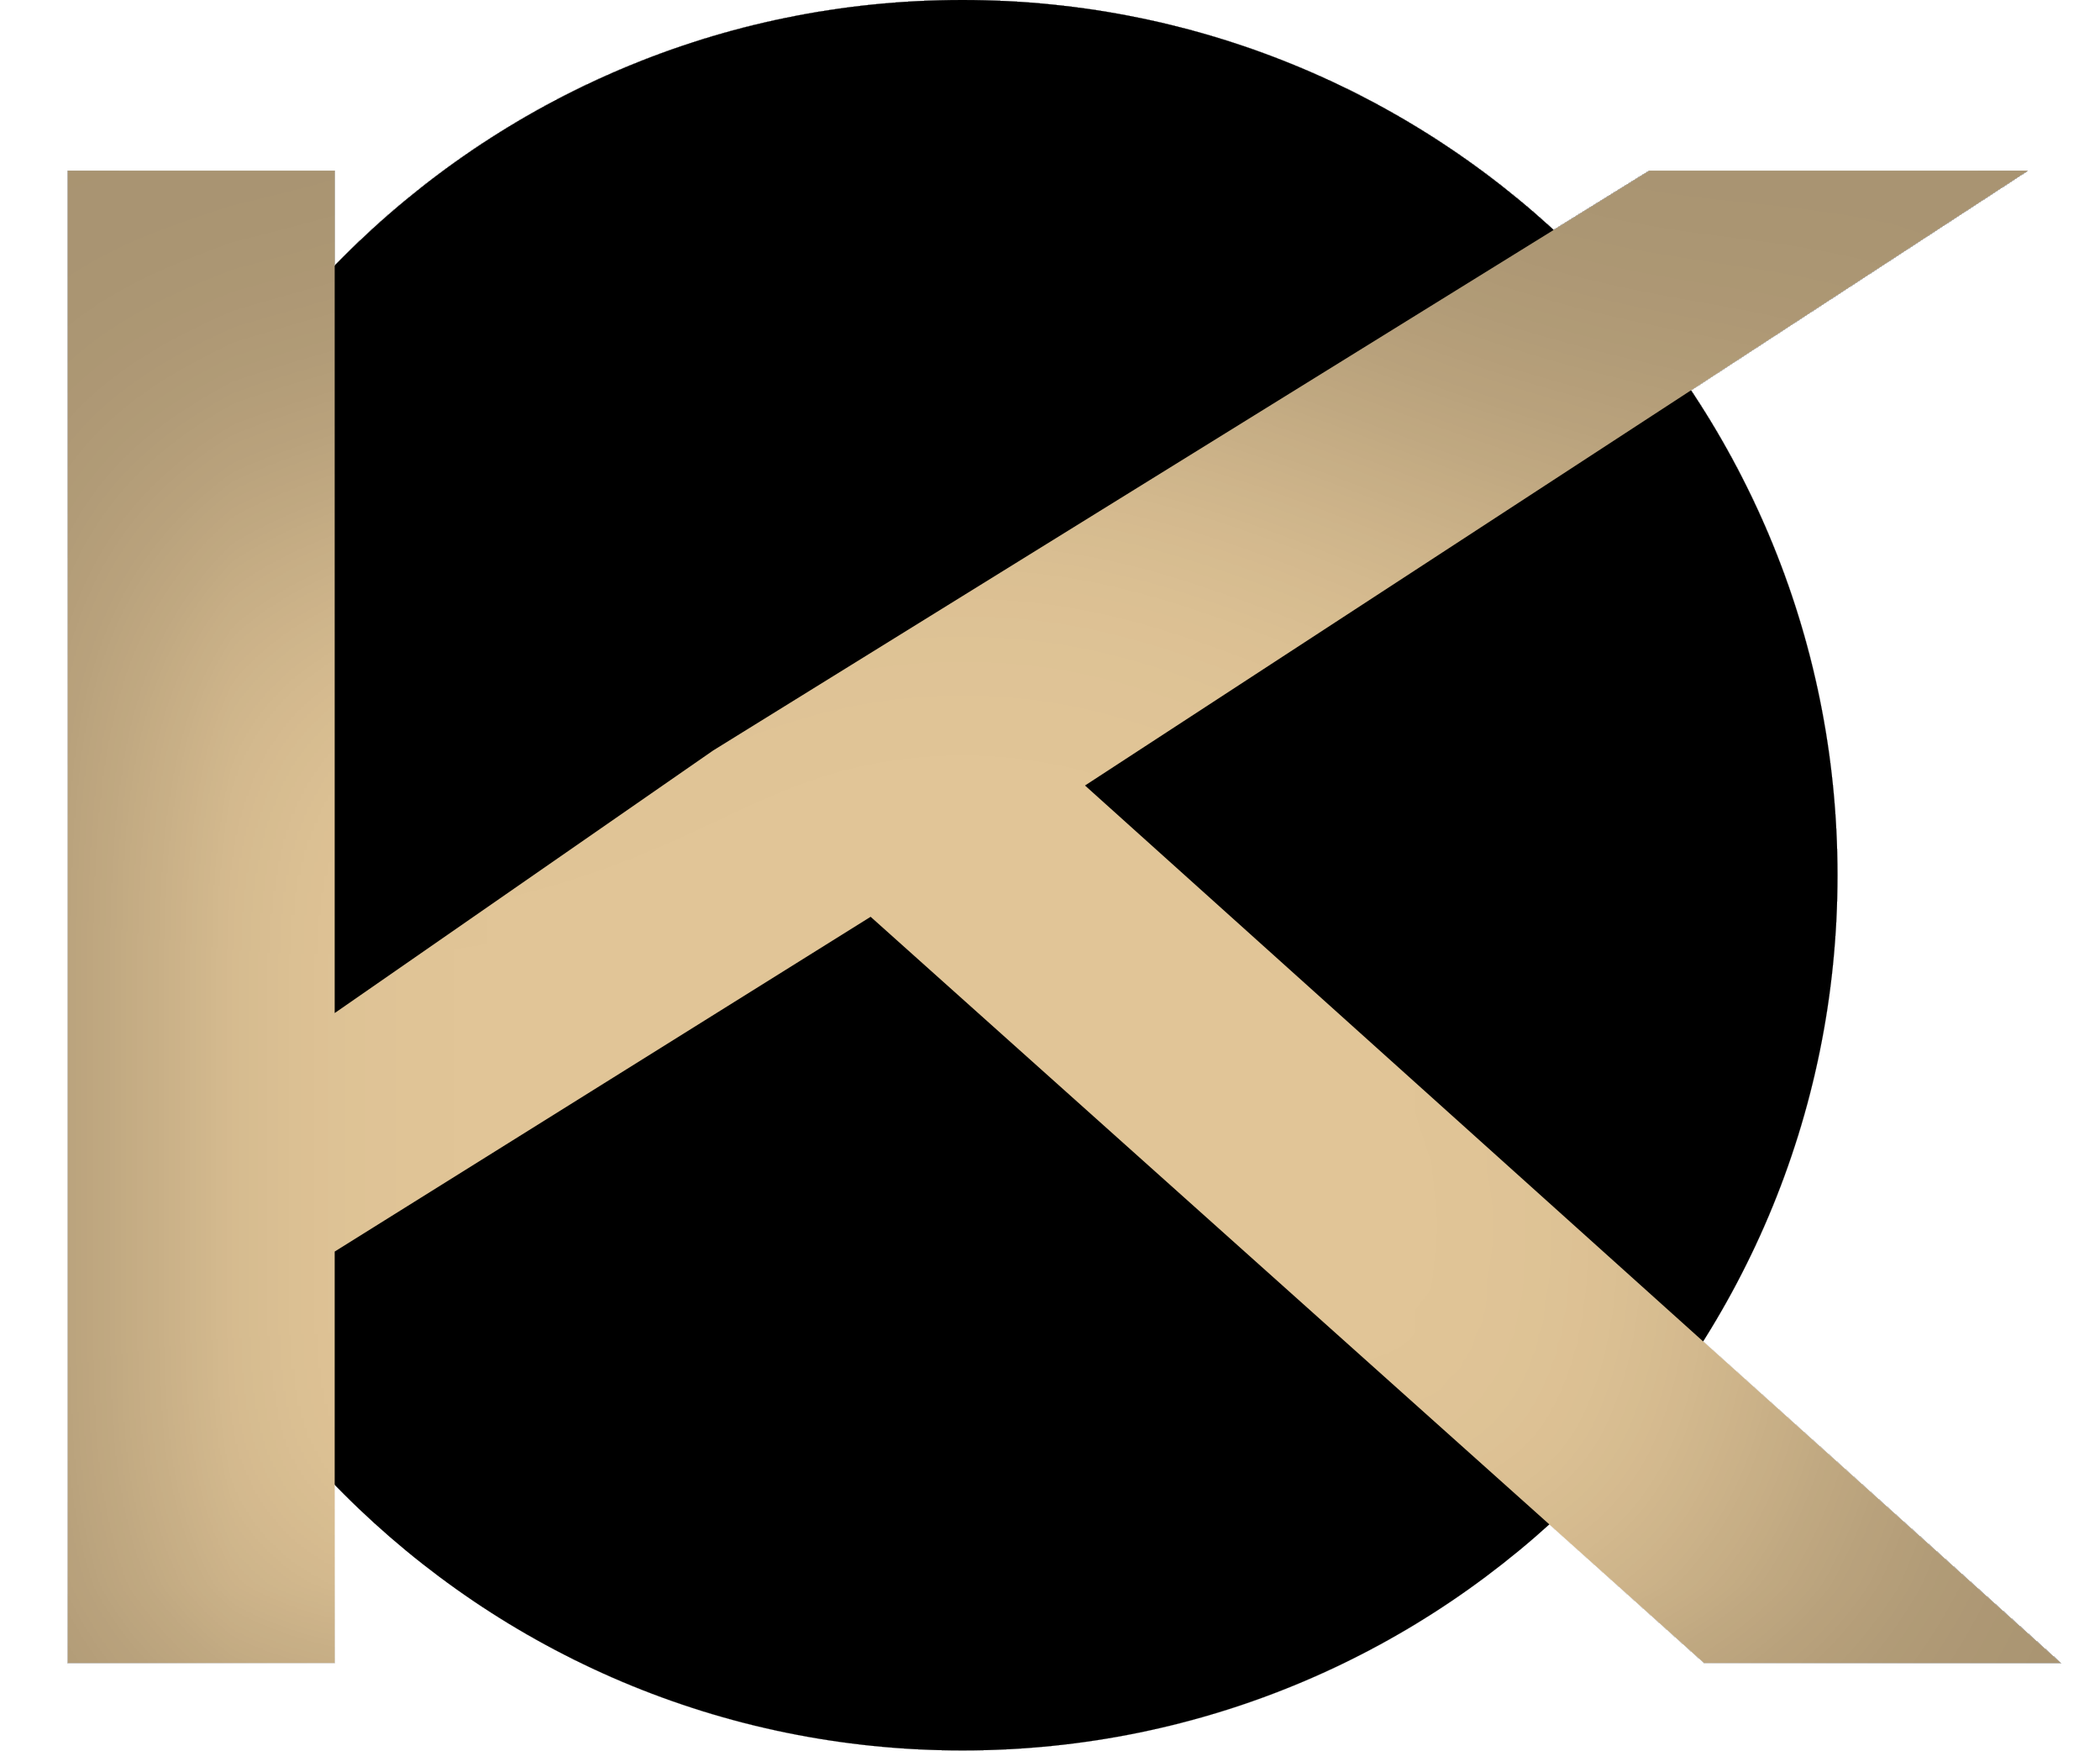
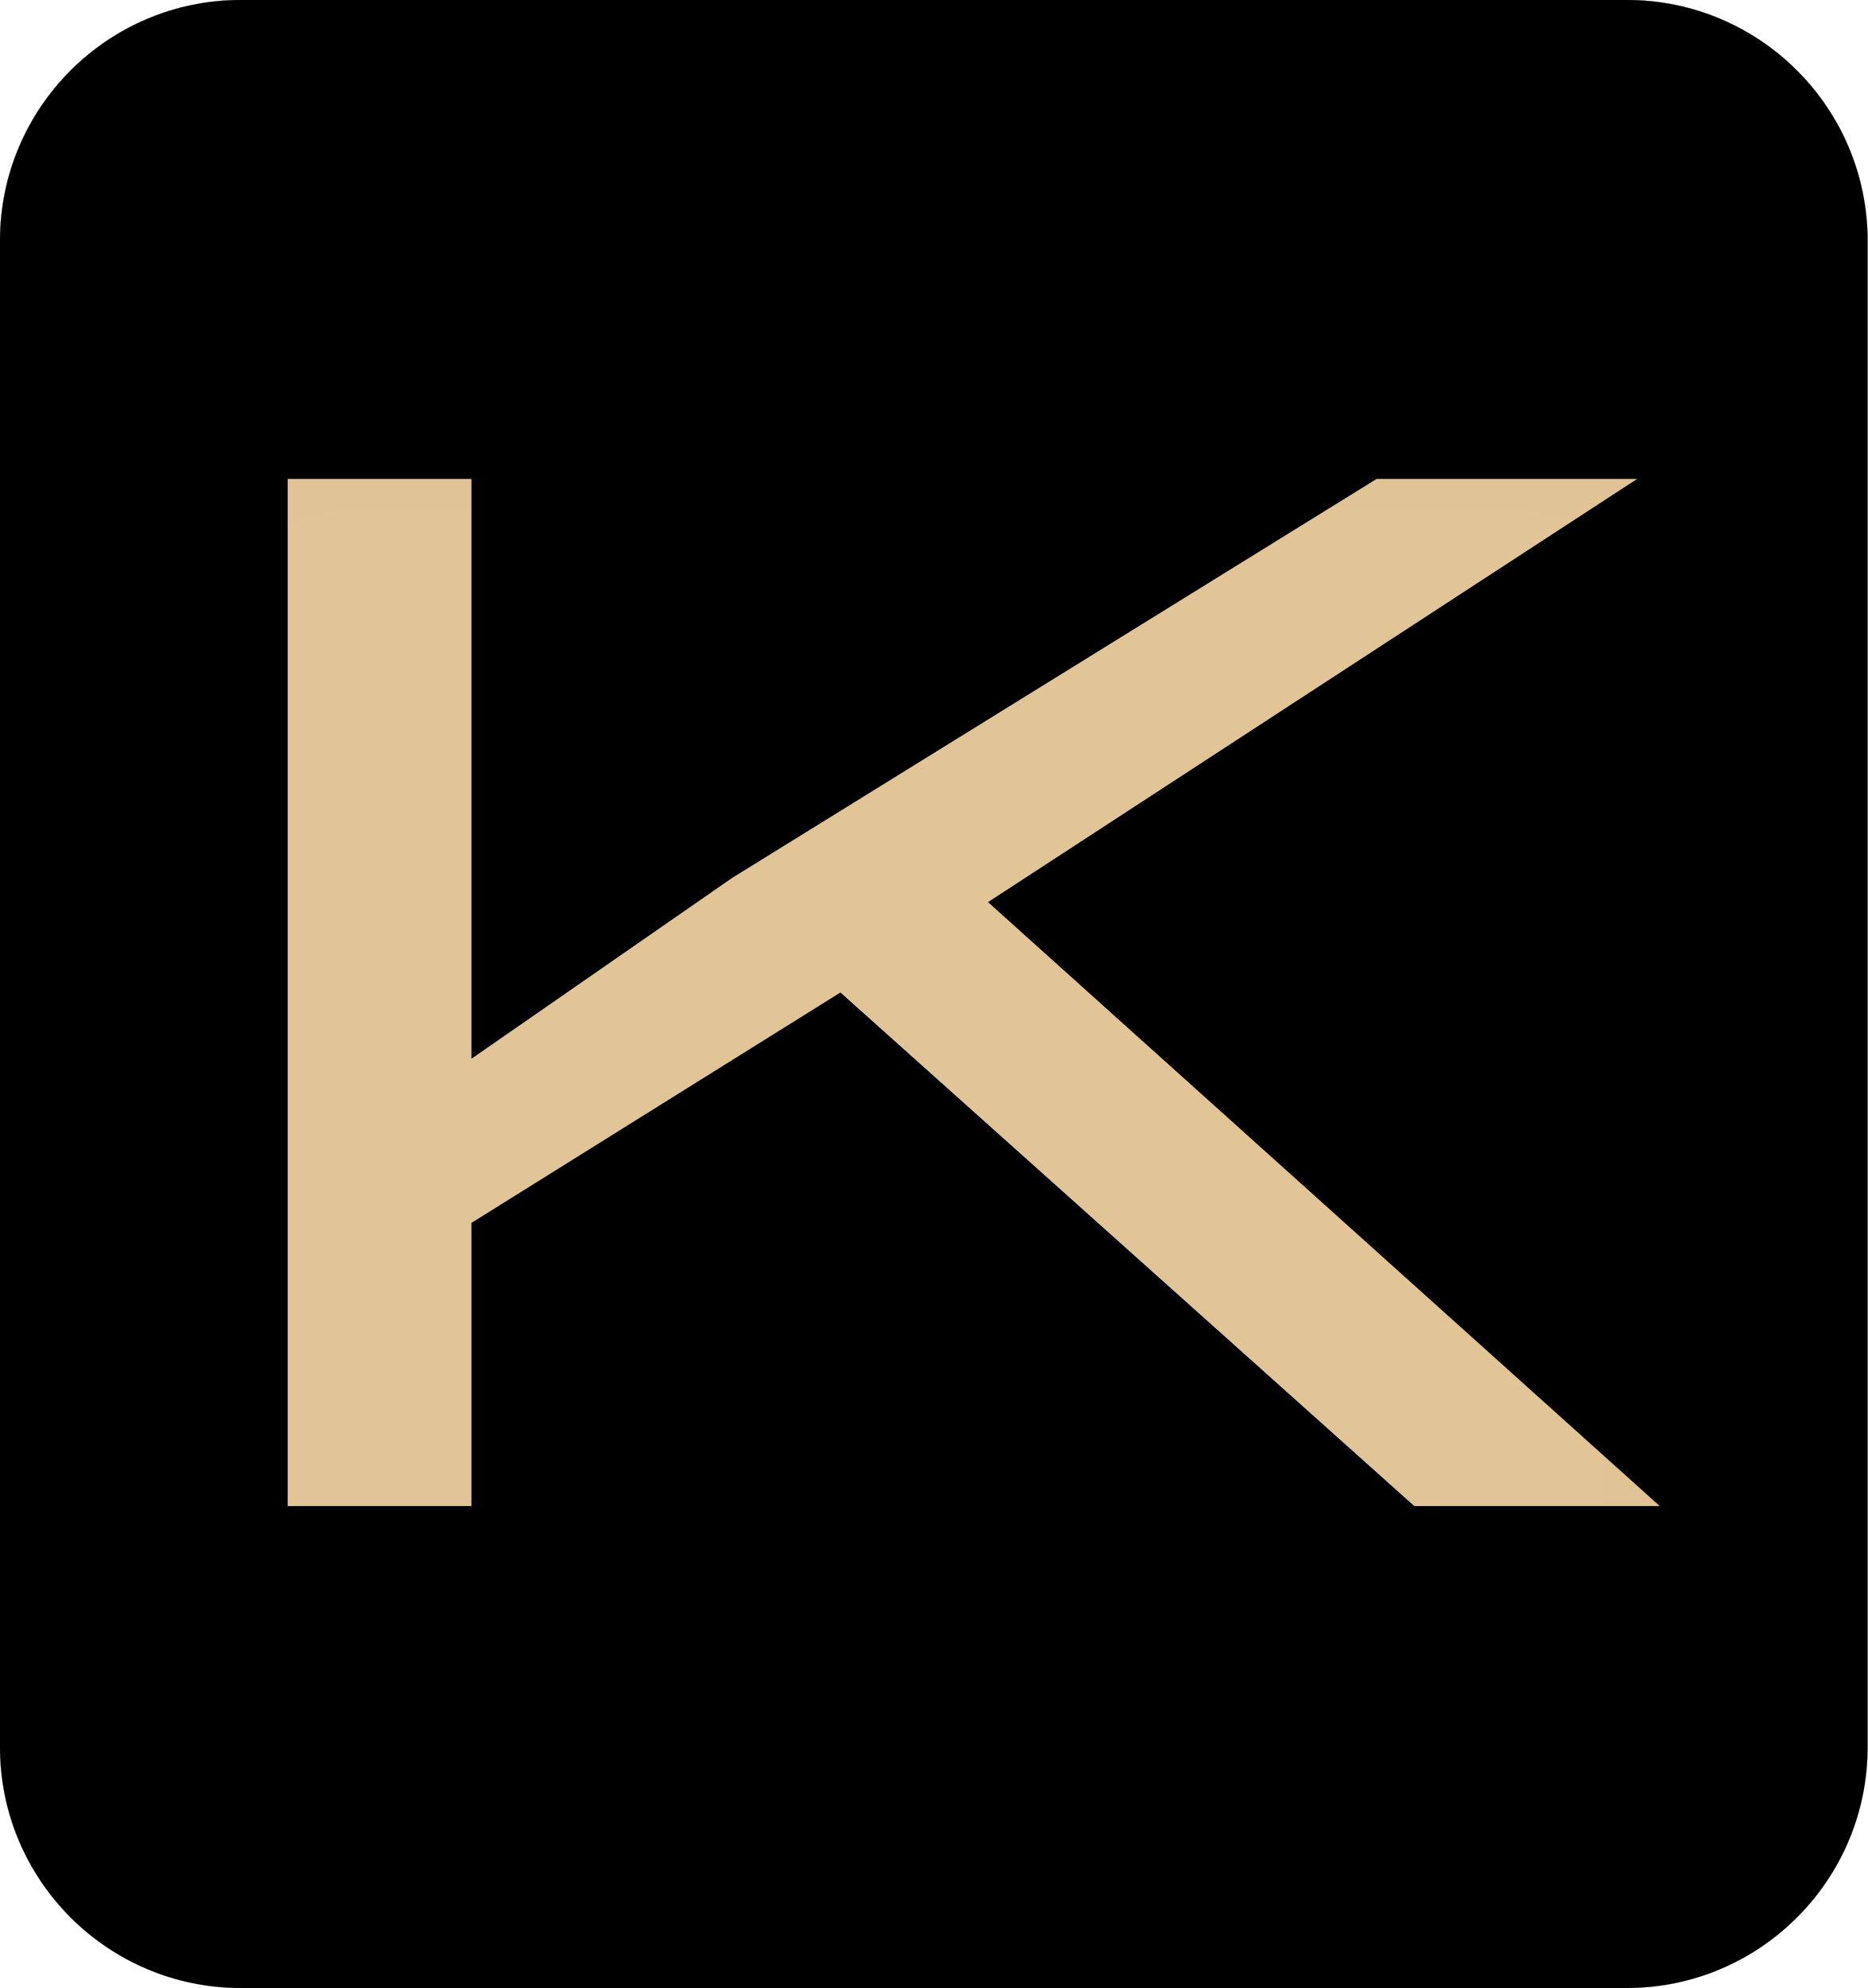
- <svg xmlns="http://www.w3.org/2000/svg" width="24" height="20" viewBox="0 0 24 20" fill="none">
-   <g filter="url(#filter0_i_1173_854)">
-     <rect x="1" width="20" height="20" rx="10" fill="black" />
-     <path d="M3.825 19H0.775V1.95H3.825V11.575L8.15 8.575L18.85 1.95H23.175L12.4 8.975L23.55 19H19.475L9.95 10.475L3.825 14.3V19Z" fill="#E1C597" />
+ <svg xmlns="http://www.w3.org/2000/svg" width="31" height="33" viewBox="0 0 31 33" fill="none">
+   <g filter="url(#filter0_i_1175_856)">
+     <rect width="31" height="33" rx="4" fill="black" />
+     <path d="M7.825 25H4.775V7.95H7.825V17.575L12.15 14.575L22.85 7.95H27.175L16.4 14.975L27.55 25H23.475L13.95 16.475L7.825 20.3V25Z" fill="#E1C597" />
  </g>
  <defs>
-     <filter id="filter0_i_1173_854" x="0.775" y="0" width="22.774" height="24" filterUnits="userSpaceOnUse" color-interpolation-filters="sRGB">
+     <filter id="filter0_i_1175_856" x="0" y="0" width="31" height="37" filterUnits="userSpaceOnUse" color-interpolation-filters="sRGB">
      <feFlood flood-opacity="0" result="BackgroundImageFix" />
      <feBlend mode="normal" in="SourceGraphic" in2="BackgroundImageFix" result="shape" />
      <feColorMatrix in="SourceAlpha" type="matrix" values="0 0 0 0 0 0 0 0 0 0 0 0 0 0 0 0 0 0 127 0" result="hardAlpha" />
      <feOffset dy="4" />
      <feGaussianBlur stdDeviation="2" />
      <feComposite in2="hardAlpha" operator="arithmetic" k2="-1" k3="1" />
      <feColorMatrix type="matrix" values="0 0 0 0 0 0 0 0 0 0 0 0 0 0 0 0 0 0 0.25 0" />
-       <feBlend mode="normal" in2="shape" result="effect1_innerShadow_1173_854" />
+       <feBlend mode="normal" in2="shape" result="effect1_innerShadow_1175_856" />
    </filter>
  </defs>
</svg>
